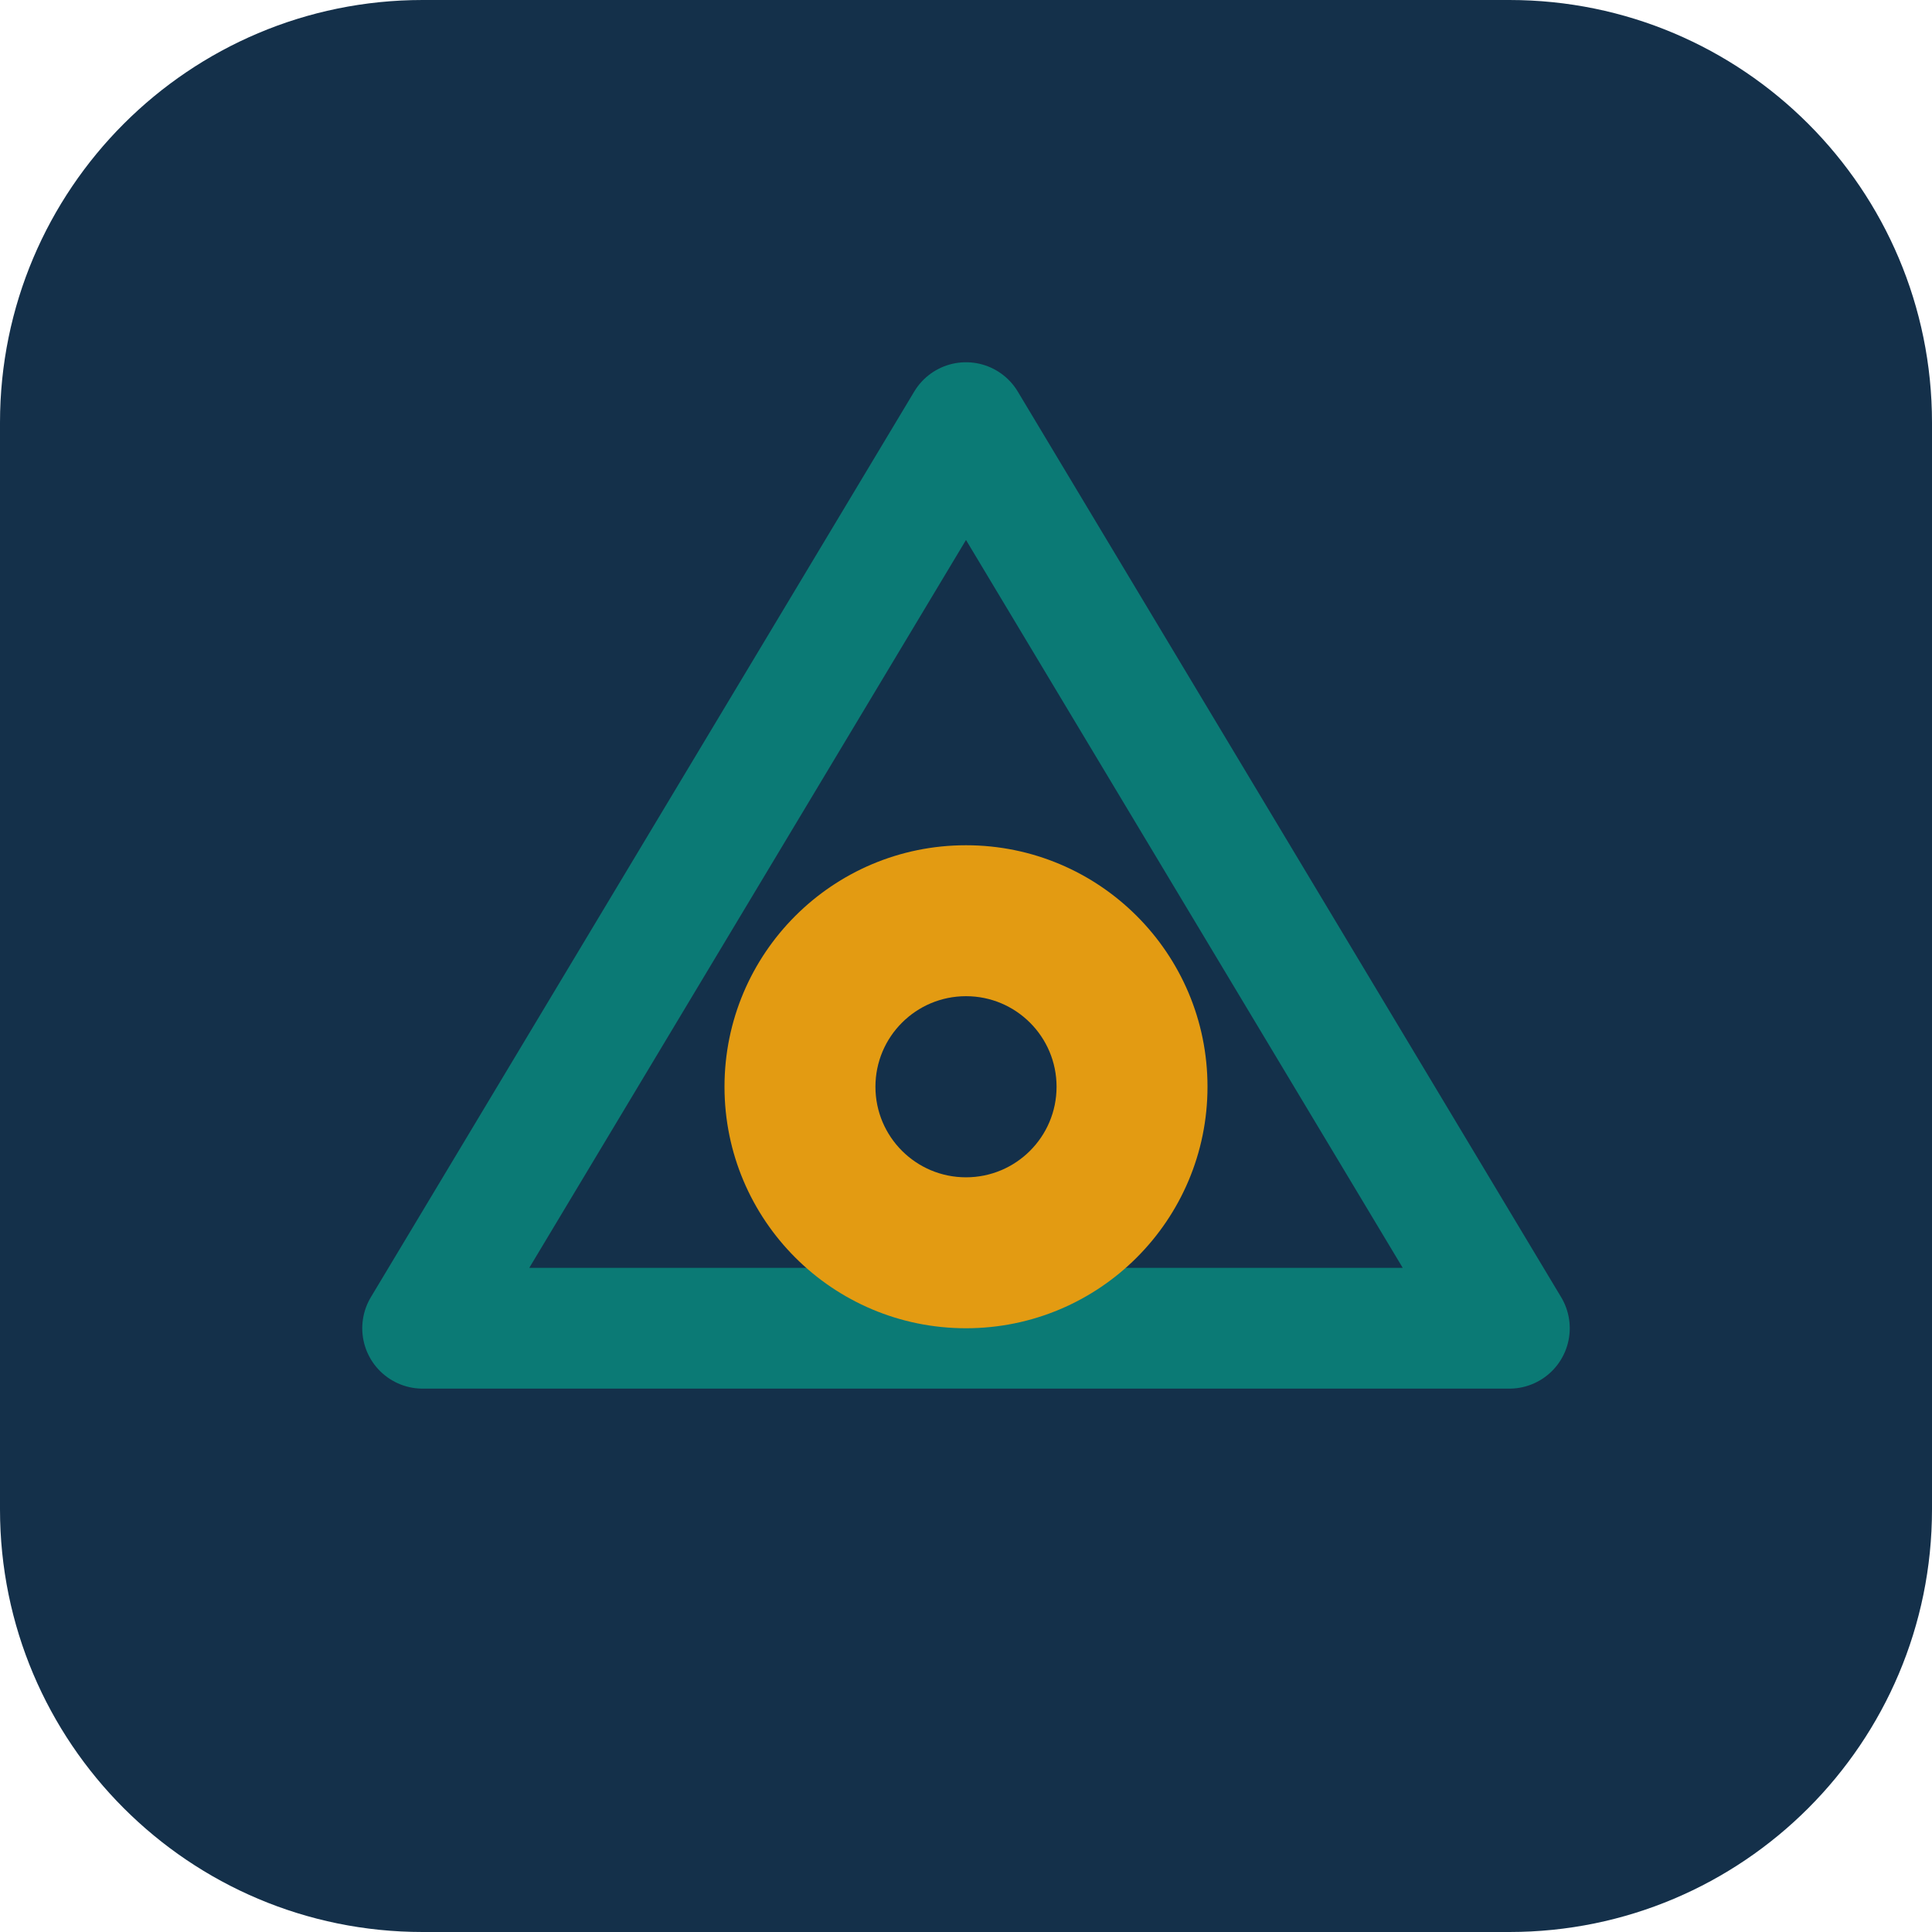
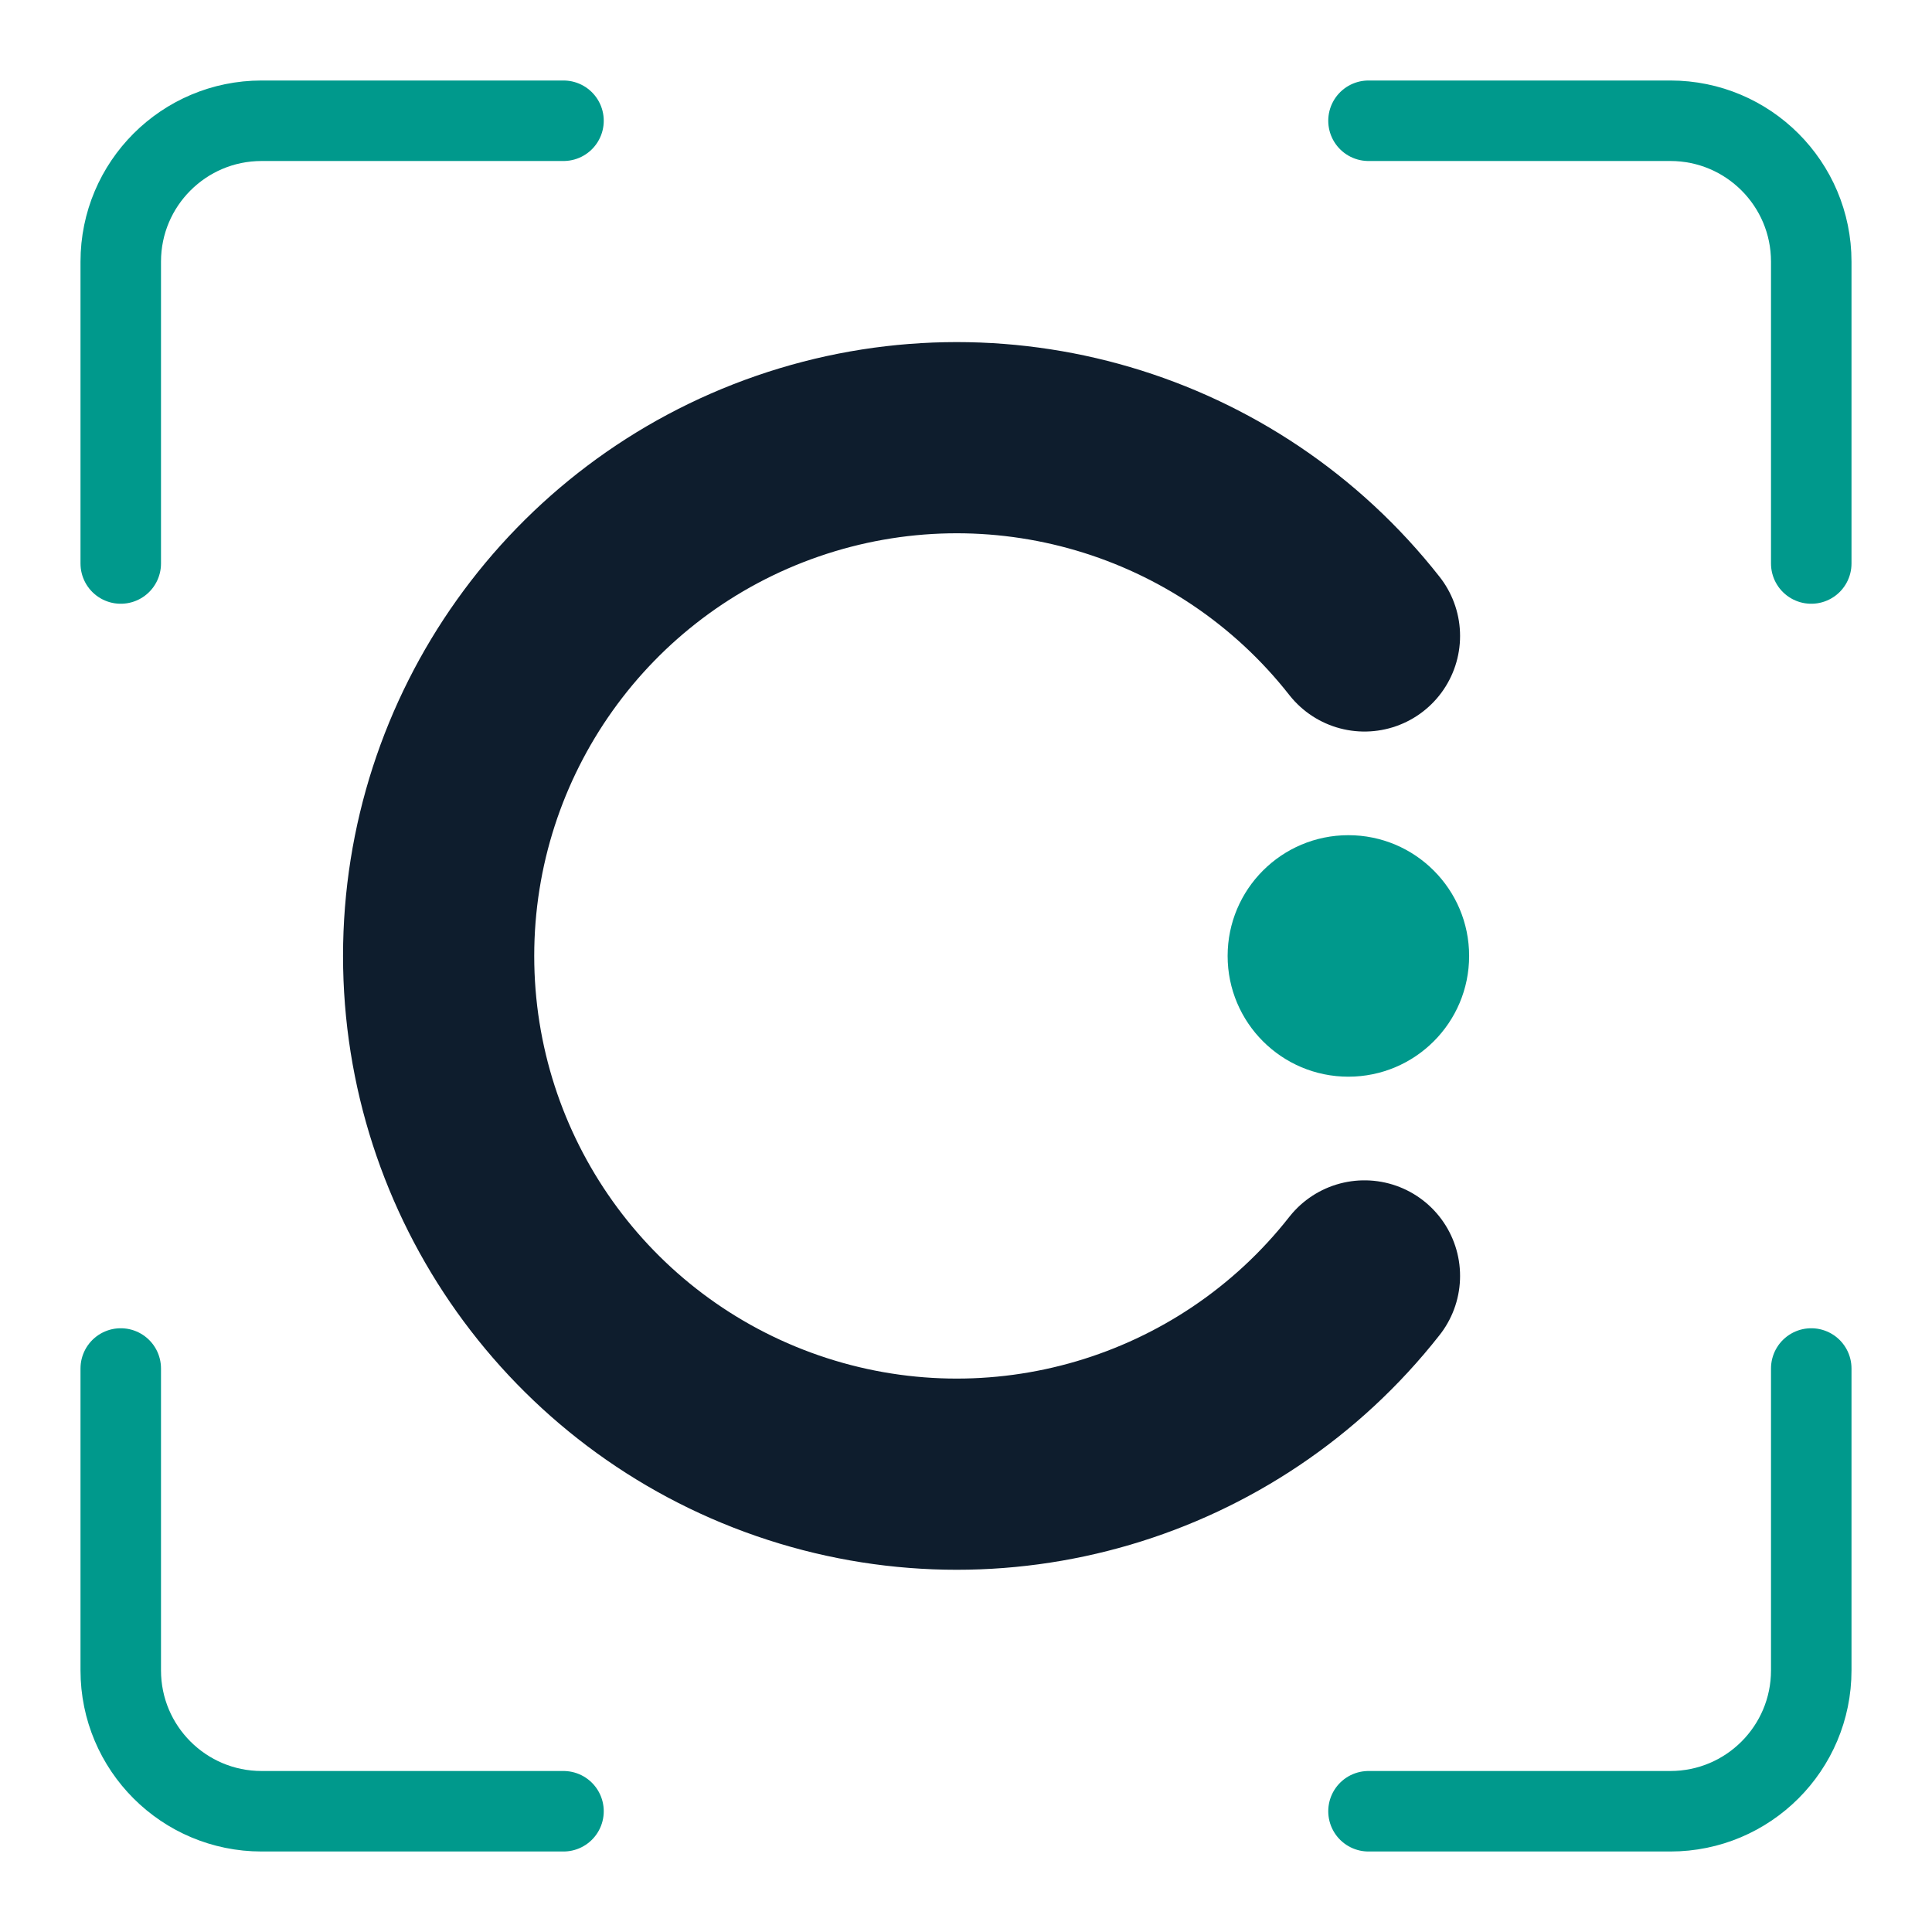
- <svg xmlns="http://www.w3.org/2000/svg" viewBox="0 0 64 64">
-   <rect width="64" height="64" rx="14" fill="#14304a" />
-   <path d="M14 44 L32 14 L50 44 Z" fill="none" stroke="#0b7a75" stroke-width="4" stroke-linejoin="round" />
-   <circle cx="32" cy="36" r="8" fill="#e39b12" />
-   <circle cx="32" cy="36" r="3" fill="#14304a" />
+ <svg xmlns="http://www.w3.org/2000/svg" viewBox="0 0 96 96">
+   <style>
+     .c { stroke: #0e1d2d; }
+     @media (prefers-color-scheme: dark) { .c { stroke: #e3ecef; } }
+   </style>
+   <g fill="none" stroke="#00998c" stroke-width="4" stroke-linecap="round" stroke-linejoin="round">
+     <path d="M6 28V13a7 7 0 0 1 7-7h15" />
+     <path d="M68 6h15a7 7 0 0 1 7 7v15" />
+     <path d="M90 68v15a7 7 0 0 1-7 7H68" />
+     <path d="M28 90H13a7 7 0 0 1-7-7V68" />
+   </g>
+   <path class="c" d="M67.8 31.6A25.75 25.75 0 1 0 67.8 63.4" fill="none" stroke-width="9.5" stroke-linecap="round" />
+   <circle cx="67" cy="47.5" r="6" fill="#00998c" />
</svg>
